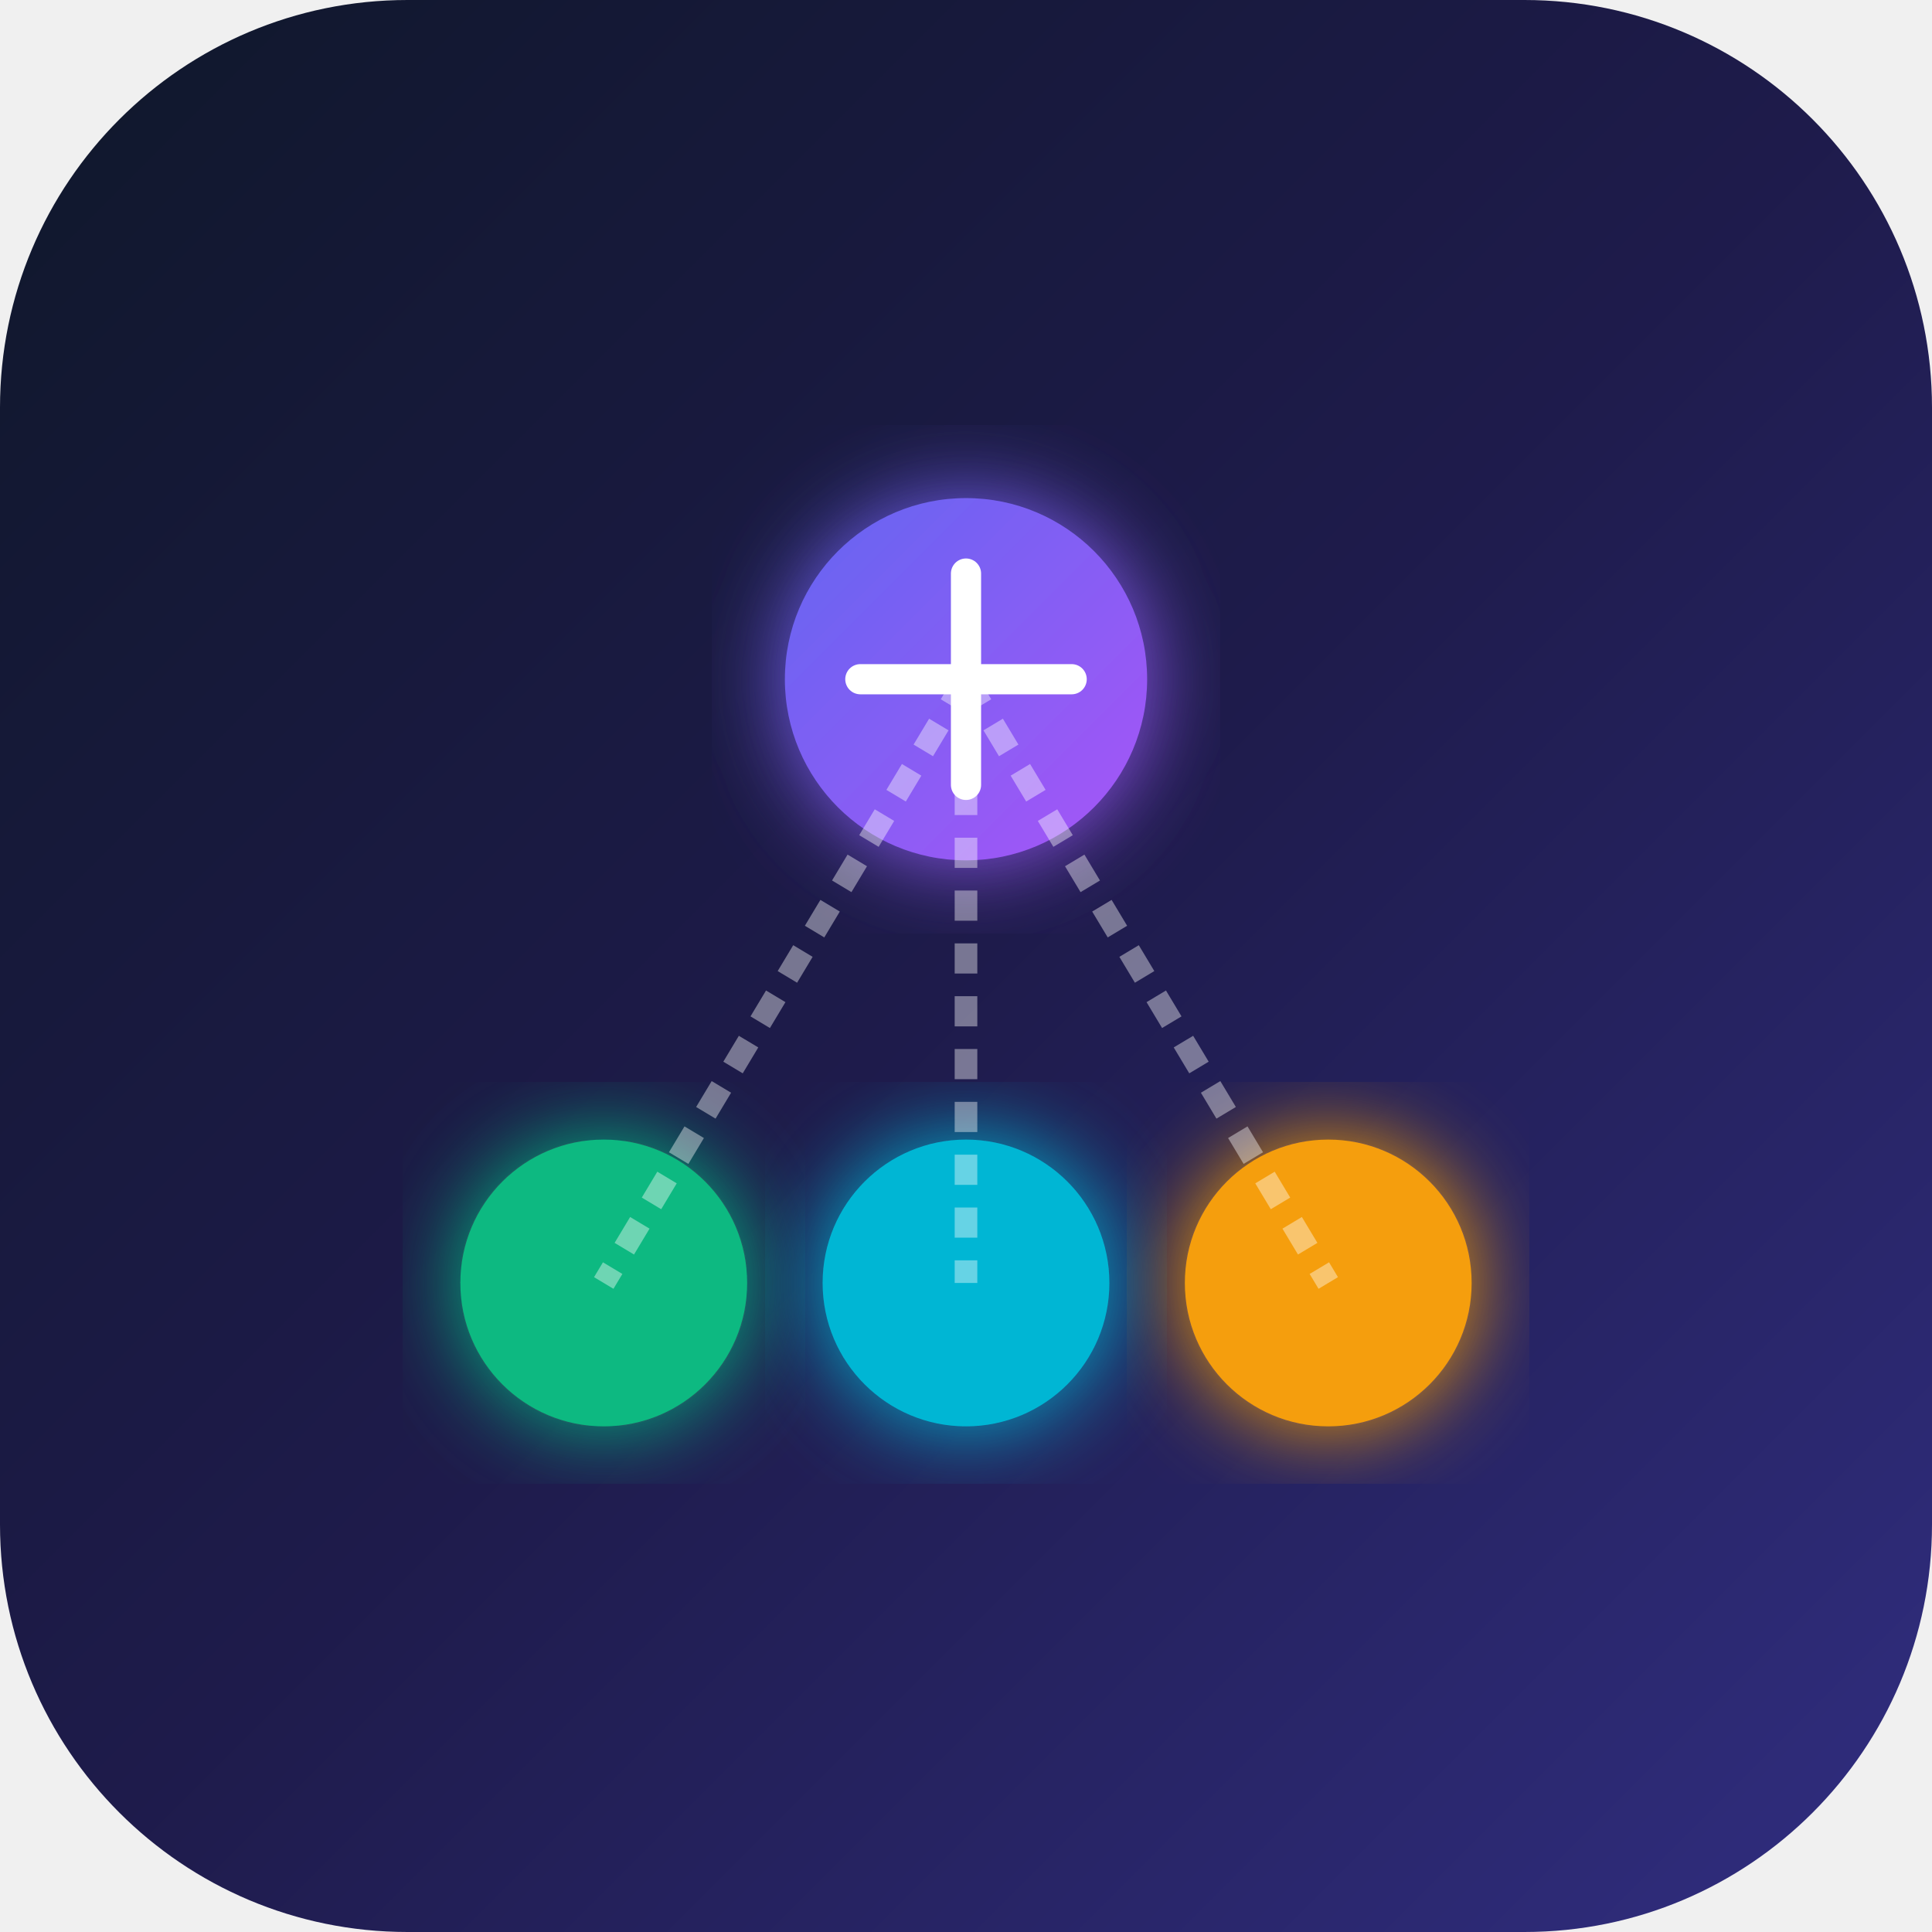
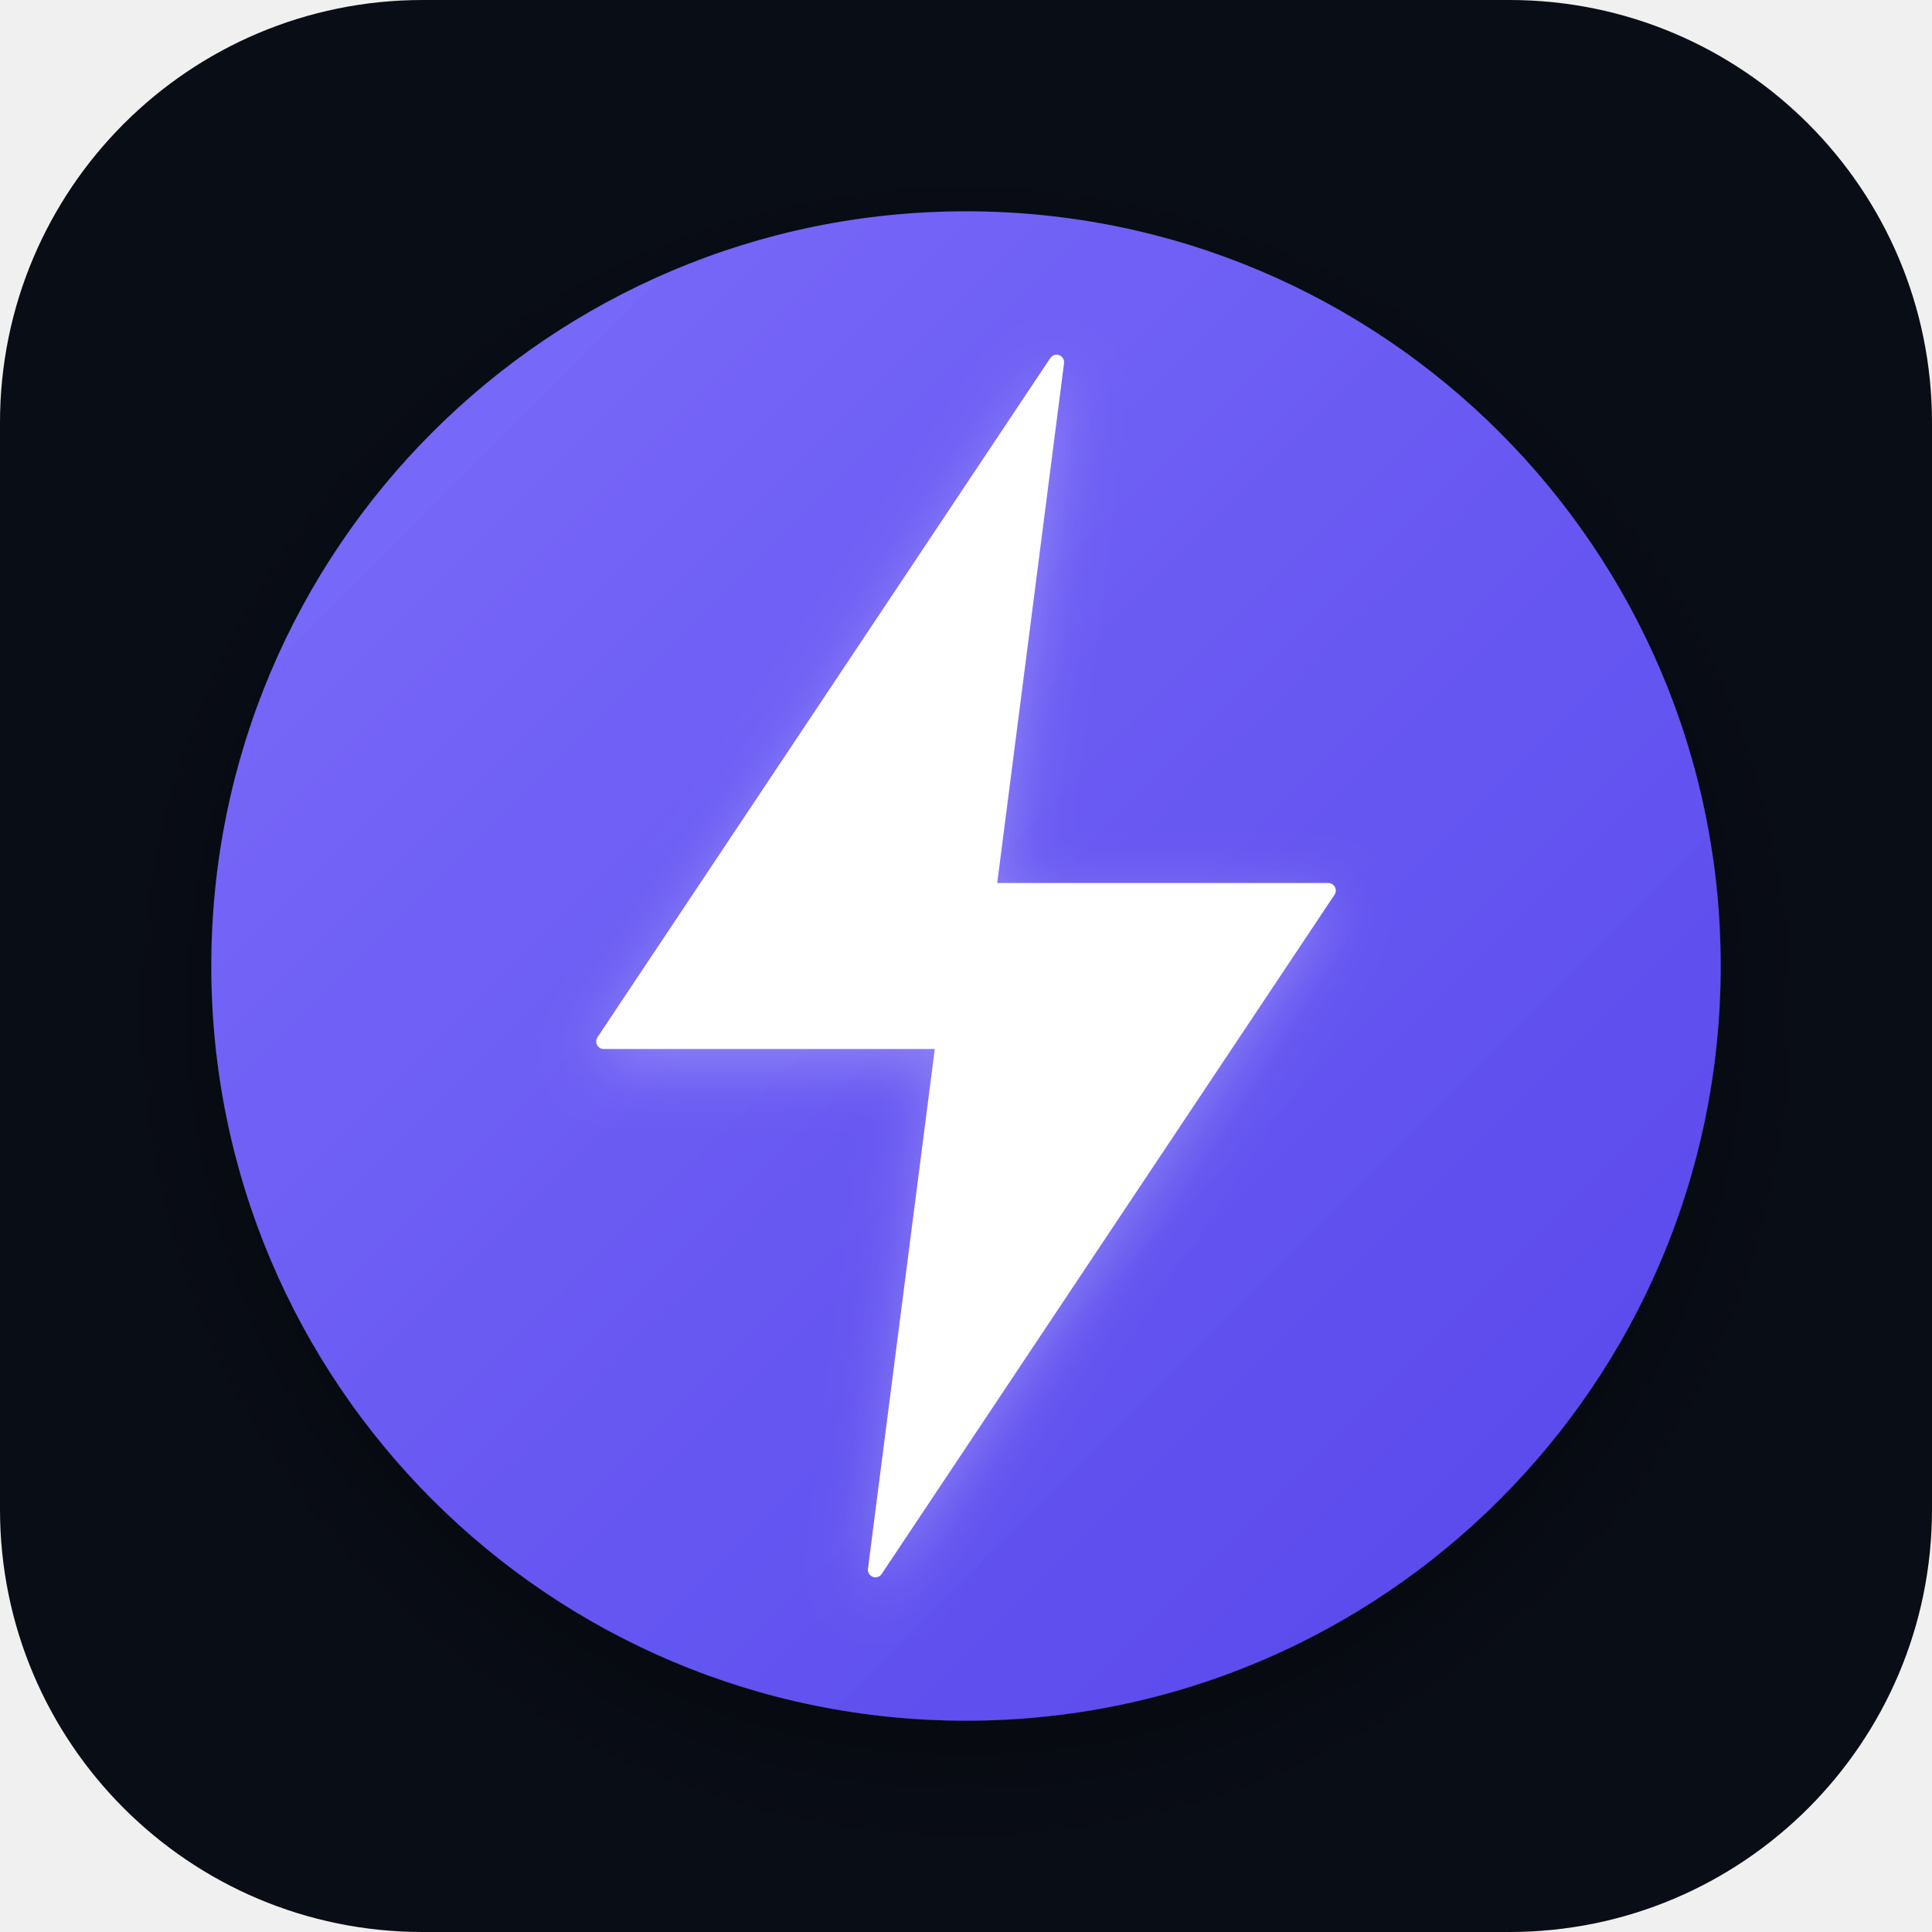
<svg xmlns="http://www.w3.org/2000/svg" viewBox="0 0 512 512" width="512" height="512">
  <defs>
-     <linearGradient id="bg" x1="0%" y1="0%" x2="100%" y2="100%">
-       <stop offset="0%" stop-color="#0f172a" />
-       <stop offset="50%" stop-color="#1e1b4b" />
-       <stop offset="100%" stop-color="#312e81" />
+     <linearGradient id="circleGrad" x1="0%" y1="0%" x2="100%" y2="100%">
+       <stop offset="0%" stop-color="#7c6dfa" />
+       <stop offset="100%" stop-color="#5646eb" />
    </linearGradient>
-     <linearGradient id="accent" x1="0%" y1="0%" x2="100%" y2="100%">
-       <stop offset="0%" stop-color="#6366f1" />
-       <stop offset="100%" stop-color="#a855f7" />
-     </linearGradient>
-     <filter id="glow" x="-20%" y="-20%" width="140%" height="140%">
-       <feGaussianBlur stdDeviation="12" result="blur" />
-       <feComposite in="SourceGraphic" in2="blur" operator="over" />
+     <filter id="dropShadow" x="-10%" y="-10%" width="120%" height="120%">
+       <feDropShadow dx="0" dy="12" stdDeviation="16" flood-color="#000000" flood-opacity="0.35" />
+     </filter>
+     <filter id="boltGlow" x="-20%" y="-20%" width="140%" height="140%">
+       <feDropShadow dx="0" dy="4" stdDeviation="8" flood-color="#ffffff" flood-opacity="0.25" />
    </filter>
  </defs>
-   <rect width="512" height="512" rx="108" fill="url(#bg)" />
-   <circle cx="256" cy="180" r="48" fill="url(#accent)" filter="url(#glow)" />
-   <circle cx="160" cy="340" r="38" fill="#10b981" filter="url(#glow)" />
-   <circle cx="256" cy="340" r="38" fill="#06b6d4" filter="url(#glow)" />
-   <circle cx="352" cy="340" r="38" fill="#f59e0b" filter="url(#glow)" />
-   <path d="M256 180 L160 340 M256 180 L256 340 M256 180 L352 340" stroke="rgba(255,255,255,0.4)" stroke-width="6" stroke-dasharray="8 6" />
-   <path d="M228 180 L284 180 M256 152 L256 208" stroke="#ffffff" stroke-width="8" stroke-linecap="round" />
+   <rect width="512" height="512" rx="112" fill="#090d16" />
+   <circle cx="256" cy="256" r="200" fill="url(#circleGrad)" filter="url(#dropShadow)" />
+   <path d="M280 96 L160 276 L250 276 L232 416 L352 236 L262 236 Z" fill="#ffffff" filter="url(#boltGlow)" stroke="#ffffff" stroke-width="4" stroke-linejoin="round" stroke-linecap="round" />
</svg>
